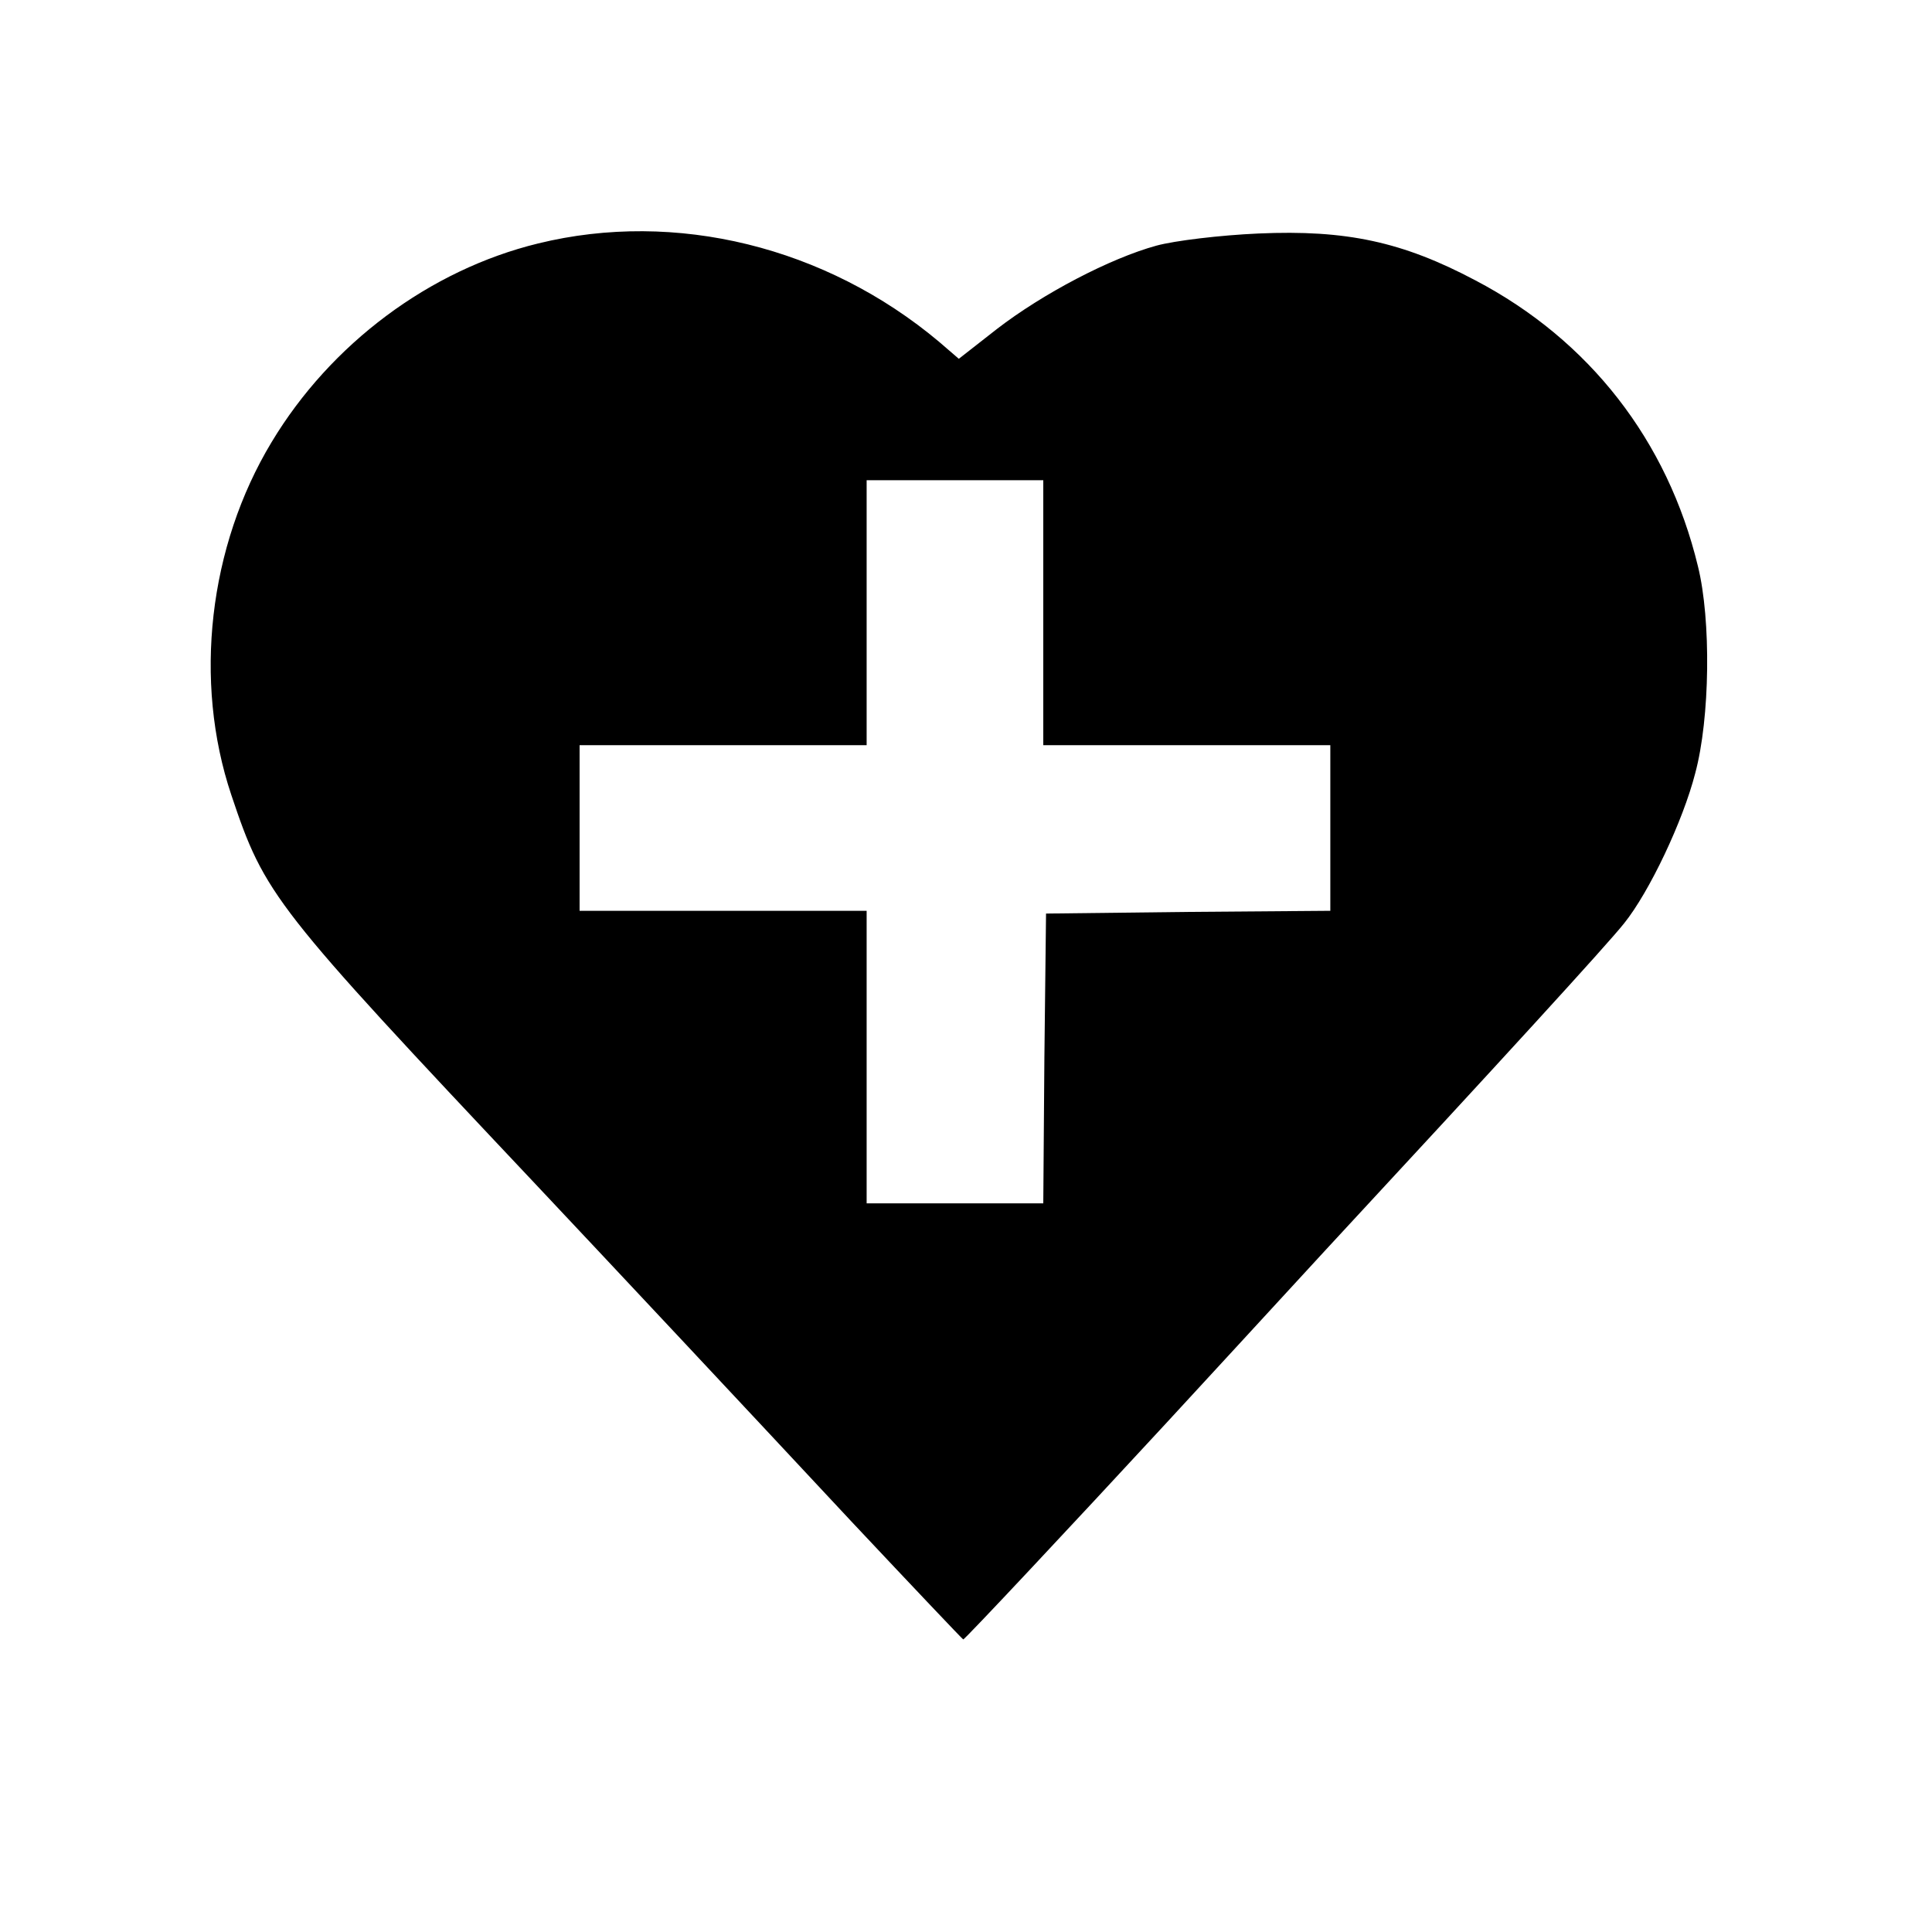
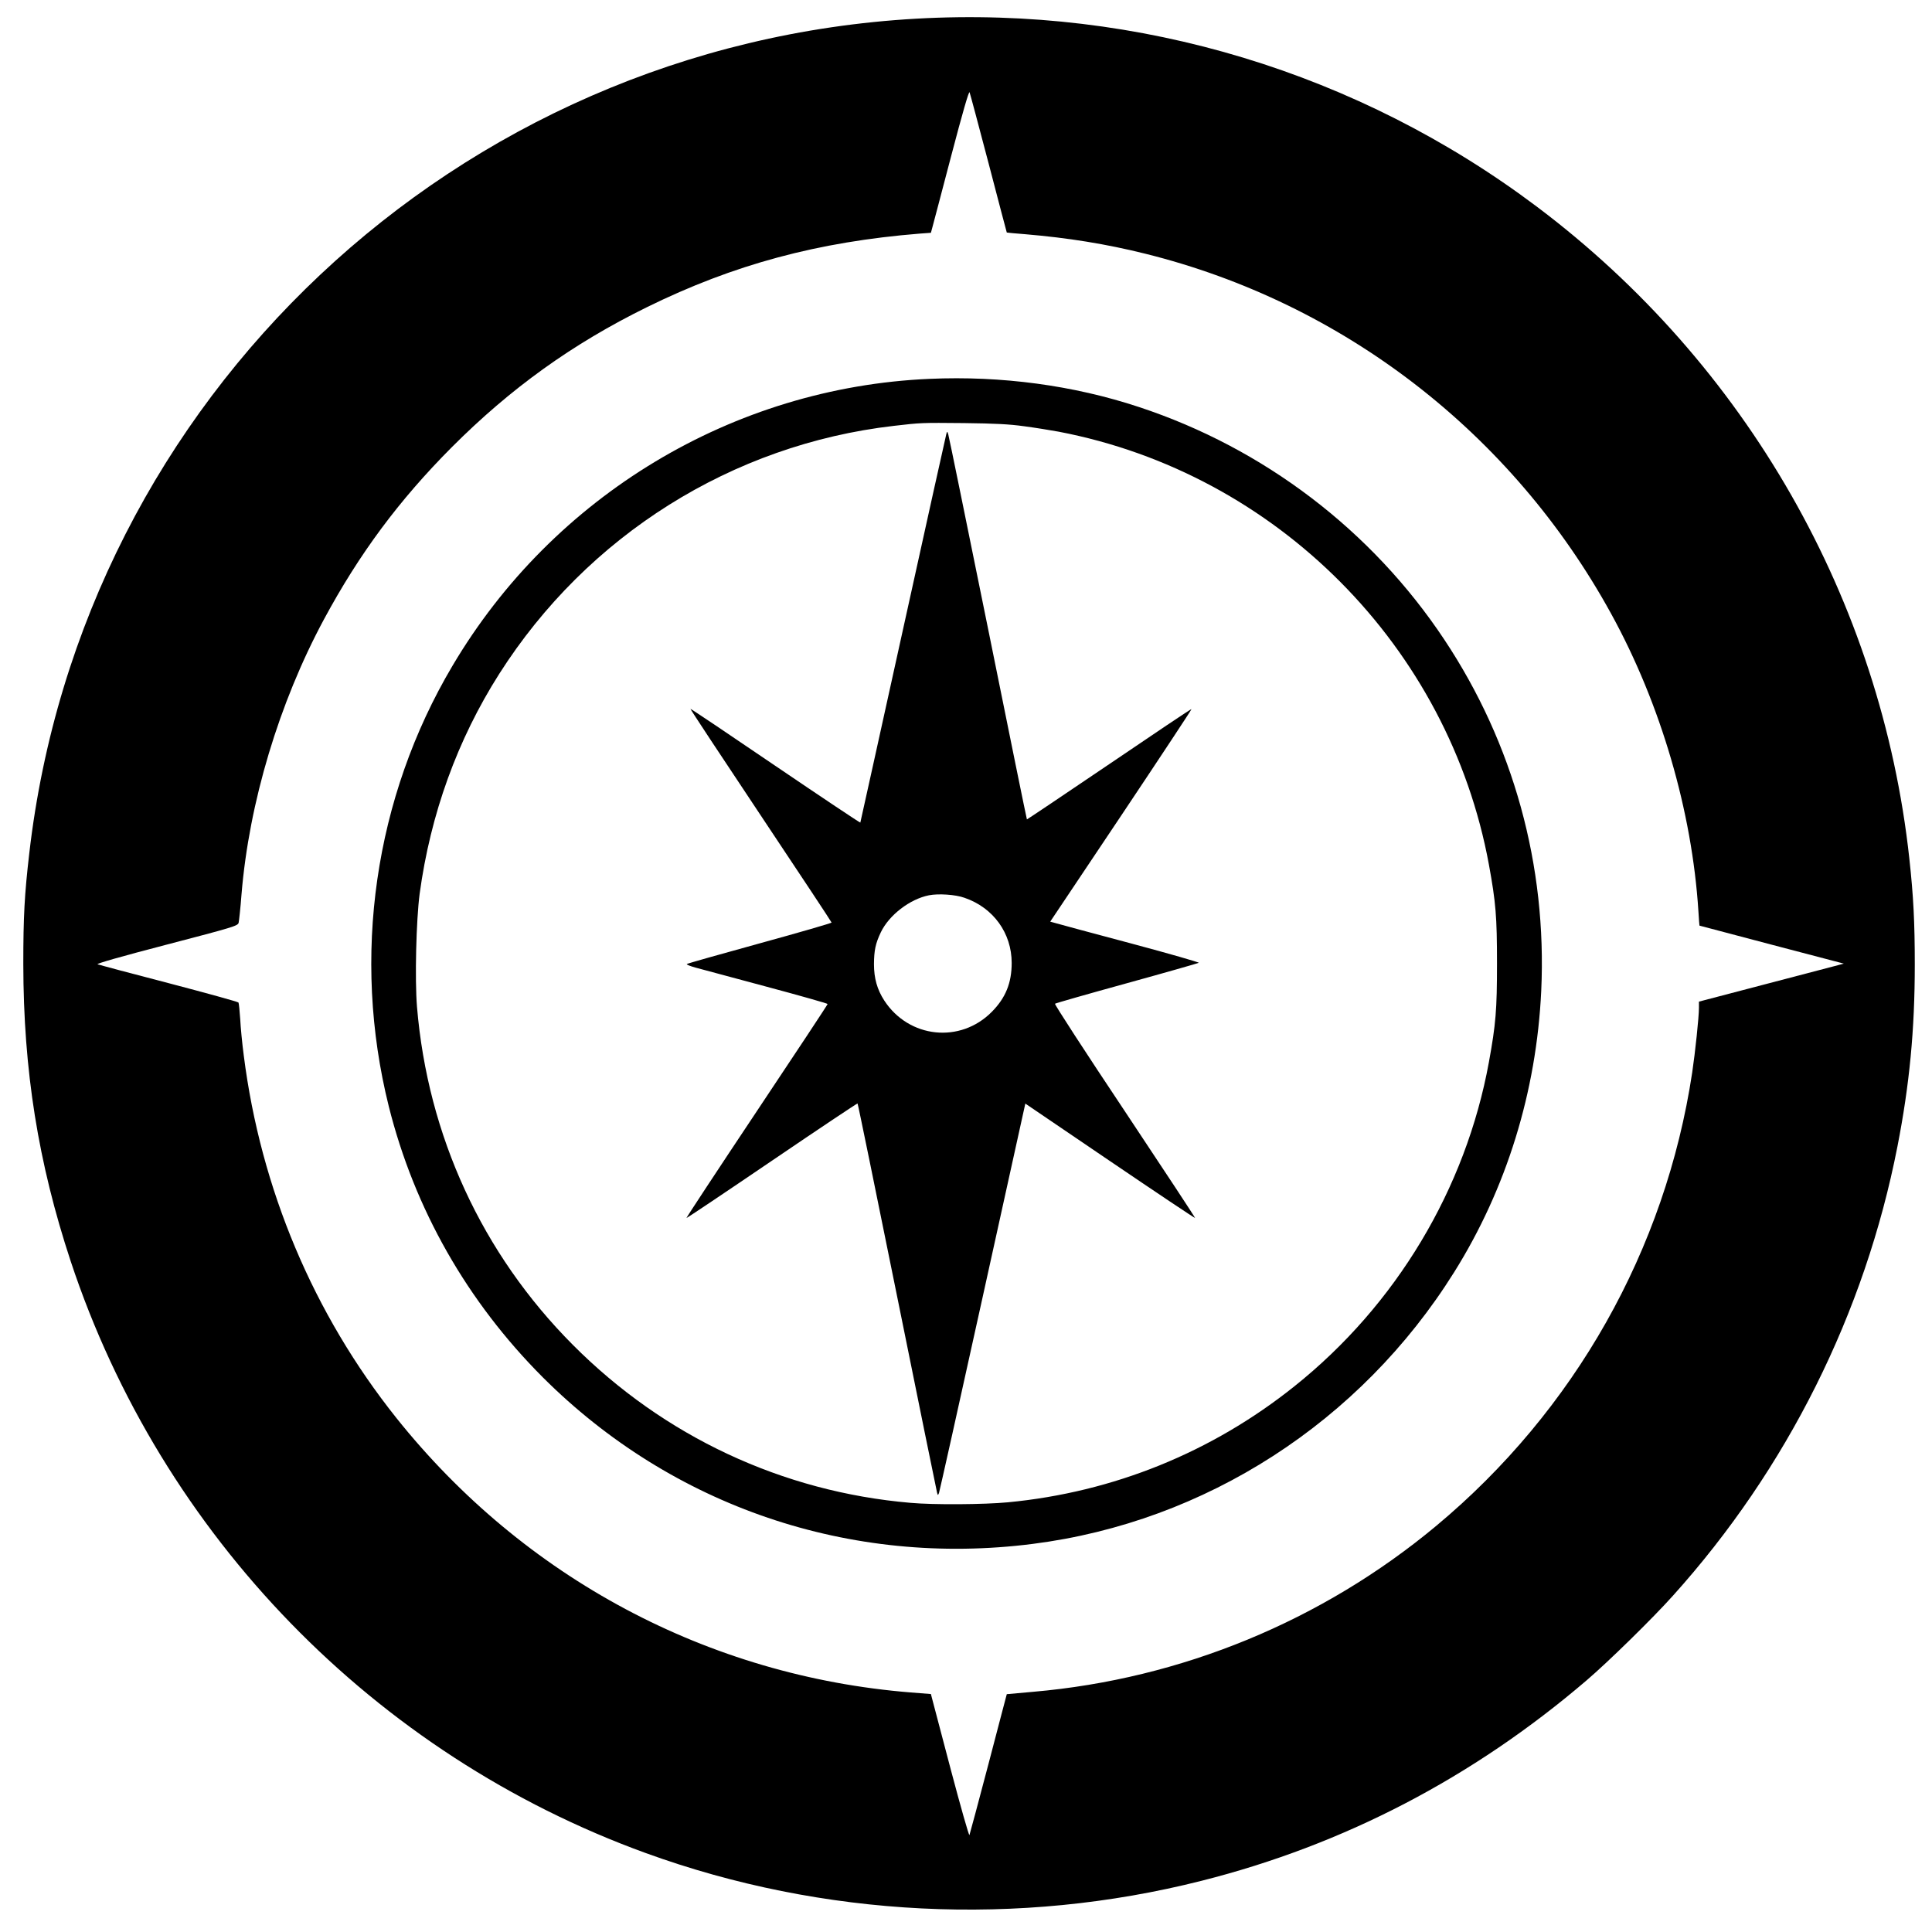
- <svg xmlns="http://www.w3.org/2000/svg" version="1" width="466.667" height="466.667" viewBox="0 0 350 350">
-   <path d="M97.5 44.1c-19.7 4.8-37.6 18.2-48.3 36C37.8 99 35 123.4 41.9 144c6.1 18.2 7.6 20.1 55.1 70.5 14.4 15.3 36.6 39 57.4 61.3 10.9 11.6 20 21.2 20.1 21.2.3 0 19.6-20.6 36.6-39 5.8-6.3 18.9-20.5 29-31.5 31.7-34.2 51-55.3 54.1-59.2 4.6-5.7 10.7-18.6 12.9-27.2 2.7-10 2.9-27.8.5-37.5-5.5-22.8-19.7-41-40.3-51.8-13.2-7-23.4-9.2-39.3-8.5-6.9.3-15.2 1.3-18.5 2.2-8.4 2.3-20.6 8.7-28.9 15.1l-6.9 5.4-3.6-3.1C149.6 44.7 122.4 38 97.5 44.1zM189 111v24h52v30l-25.7.2-25.8.3-.3 26.2-.2 26.3h-32v-53h-52v-30h52V87h32v24z" />
+ <svg xmlns="http://www.w3.org/2000/svg" version="1.0" width="1459pt" height="1459pt" viewBox="0 0 1459 1459" preserveAspectRatio="xMidYMid meet">
+   <g transform="translate(0,1459) scale(0.1,-0.1)" fill="#000000" stroke="none">
+     <path d="M6920 14449 c-3470 -196 -6303 -2861 -6699 -6304 -36 -310 -45 -476 -45 -835 1 -804 112 -1500 358 -2245 686 -2070 2294 -3725 4343 -4469 1338 -486 2816 -559 4198 -209 1073 271 2047 778 2905 1512 163 139 500 469 654 641 862 958 1449 2134 1695 3392 91 466 131 880 131 1373 0 321 -10 515 -41 800 -212 1951 -1232 3736 -2814 4925 -1346 1012 -3004 1514 -4685 1419z m546 -1094 c75 -286 136 -521 137 -521 1 -1 65 -7 142 -13 319 -27 607 -73 904 -147 1497 -372 2770 -1356 3518 -2719 374 -680 611 -1490 659 -2247 4 -60 7 -108 8 -108 1 0 246 -65 545 -144 l545 -143 -75 -20 c-41 -11 -287 -75 -546 -143 l-473 -124 0 -47 c0 -69 -28 -335 -51 -489 -202 -1338 -888 -2552 -1933 -3423 -862 -718 -1926 -1156 -3043 -1253 -109 -10 -199 -18 -200 -18 0 -1 -63 -237 -138 -526 -76 -289 -141 -531 -144 -538 -4 -7 -67 216 -141 495 -73 279 -137 522 -142 539 l-8 31 -152 12 c-1529 123 -2920 865 -3884 2072 -627 786 -1025 1730 -1153 2737 -12 90 -24 214 -27 277 -4 62 -10 118 -13 124 -4 6 -241 71 -526 146 -286 74 -528 139 -538 143 -11 5 175 58 520 148 506 132 538 142 545 165 3 13 14 111 22 217 57 691 284 1446 622 2074 267 496 567 900 964 1299 445 446 912 782 1475 1059 656 323 1293 494 2062 556 l83 6 10 37 c5 20 70 262 142 539 88 335 135 497 140 485 4 -10 69 -252 144 -538z" />
+     <path d="M7020 11729 c-1483 -64 -2843 -882 -3603 -2167 -590 -995 -763 -2197 -481 -3327 194 -775 592 -1474 1163 -2046 977 -976 2323 -1434 3701 -1258 1304 166 2473 920 3181 2051 396 632 622 1364 658 2125 44 946 -210 1868 -732 2653 -548 825 -1363 1445 -2305 1756 -495 164 -1039 237 -1582 213z m715 -358 c83 -11 200 -30 260 -41 1646 -315 2947 -1625 3249 -3270 52 -285 61 -392 61 -745 0 -352 -9 -459 -61 -745 -175 -959 -701 -1836 -1469 -2449 -624 -499 -1367 -800 -2163 -876 -179 -17 -562 -20 -737 -4 -967 83 -1862 502 -2550 1194 -684 687 -1095 1579 -1176 2552 -17 208 -6 654 20 853 82 603 285 1164 601 1661 665 1045 1758 1732 2980 1873 207 24 206 24 530 21 236 -3 339 -8 455 -24z" />
+     <path d="M7147 11315 c-3 -11 -151 -675 -327 -1475 -176 -800 -322 -1458 -323 -1462 -1 -3 -289 189 -641 428 -351 239 -640 433 -642 431 -2 -2 237 -364 531 -805 294 -441 535 -805 535 -809 0 -4 -244 -75 -543 -157 -298 -82 -546 -152 -550 -156 -5 -4 25 -16 65 -27 40 -11 281 -76 536 -144 254 -68 462 -127 462 -131 0 -5 -241 -369 -535 -810 -294 -441 -533 -804 -531 -806 2 -2 293 193 646 433 353 240 644 434 646 432 3 -2 137 -658 299 -1458 162 -800 297 -1465 301 -1479 6 -24 7 -24 15 -5 4 11 153 677 330 1481 l322 1460 639 -434 c352 -239 641 -432 643 -430 2 2 -237 365 -531 807 -295 442 -532 807 -527 811 4 4 249 74 543 155 294 81 538 151 543 154 4 4 -226 70 -510 146 -285 76 -539 144 -565 152 l-47 13 536 801 c294 440 533 802 531 804 -2 3 -282 -185 -622 -416 -341 -231 -620 -418 -621 -417 -2 2 -134 651 -294 1443 -161 792 -295 1451 -300 1465 -7 23 -8 24 -14 5z m137 -3505 c218 -75 356 -267 356 -492 0 -151 -46 -264 -150 -369 -238 -241 -626 -200 -812 85 -54 83 -78 169 -78 275 1 104 11 155 52 241 62 129 218 250 363 279 71 14 200 6 269 -19z" />
+   </g>
</svg>
